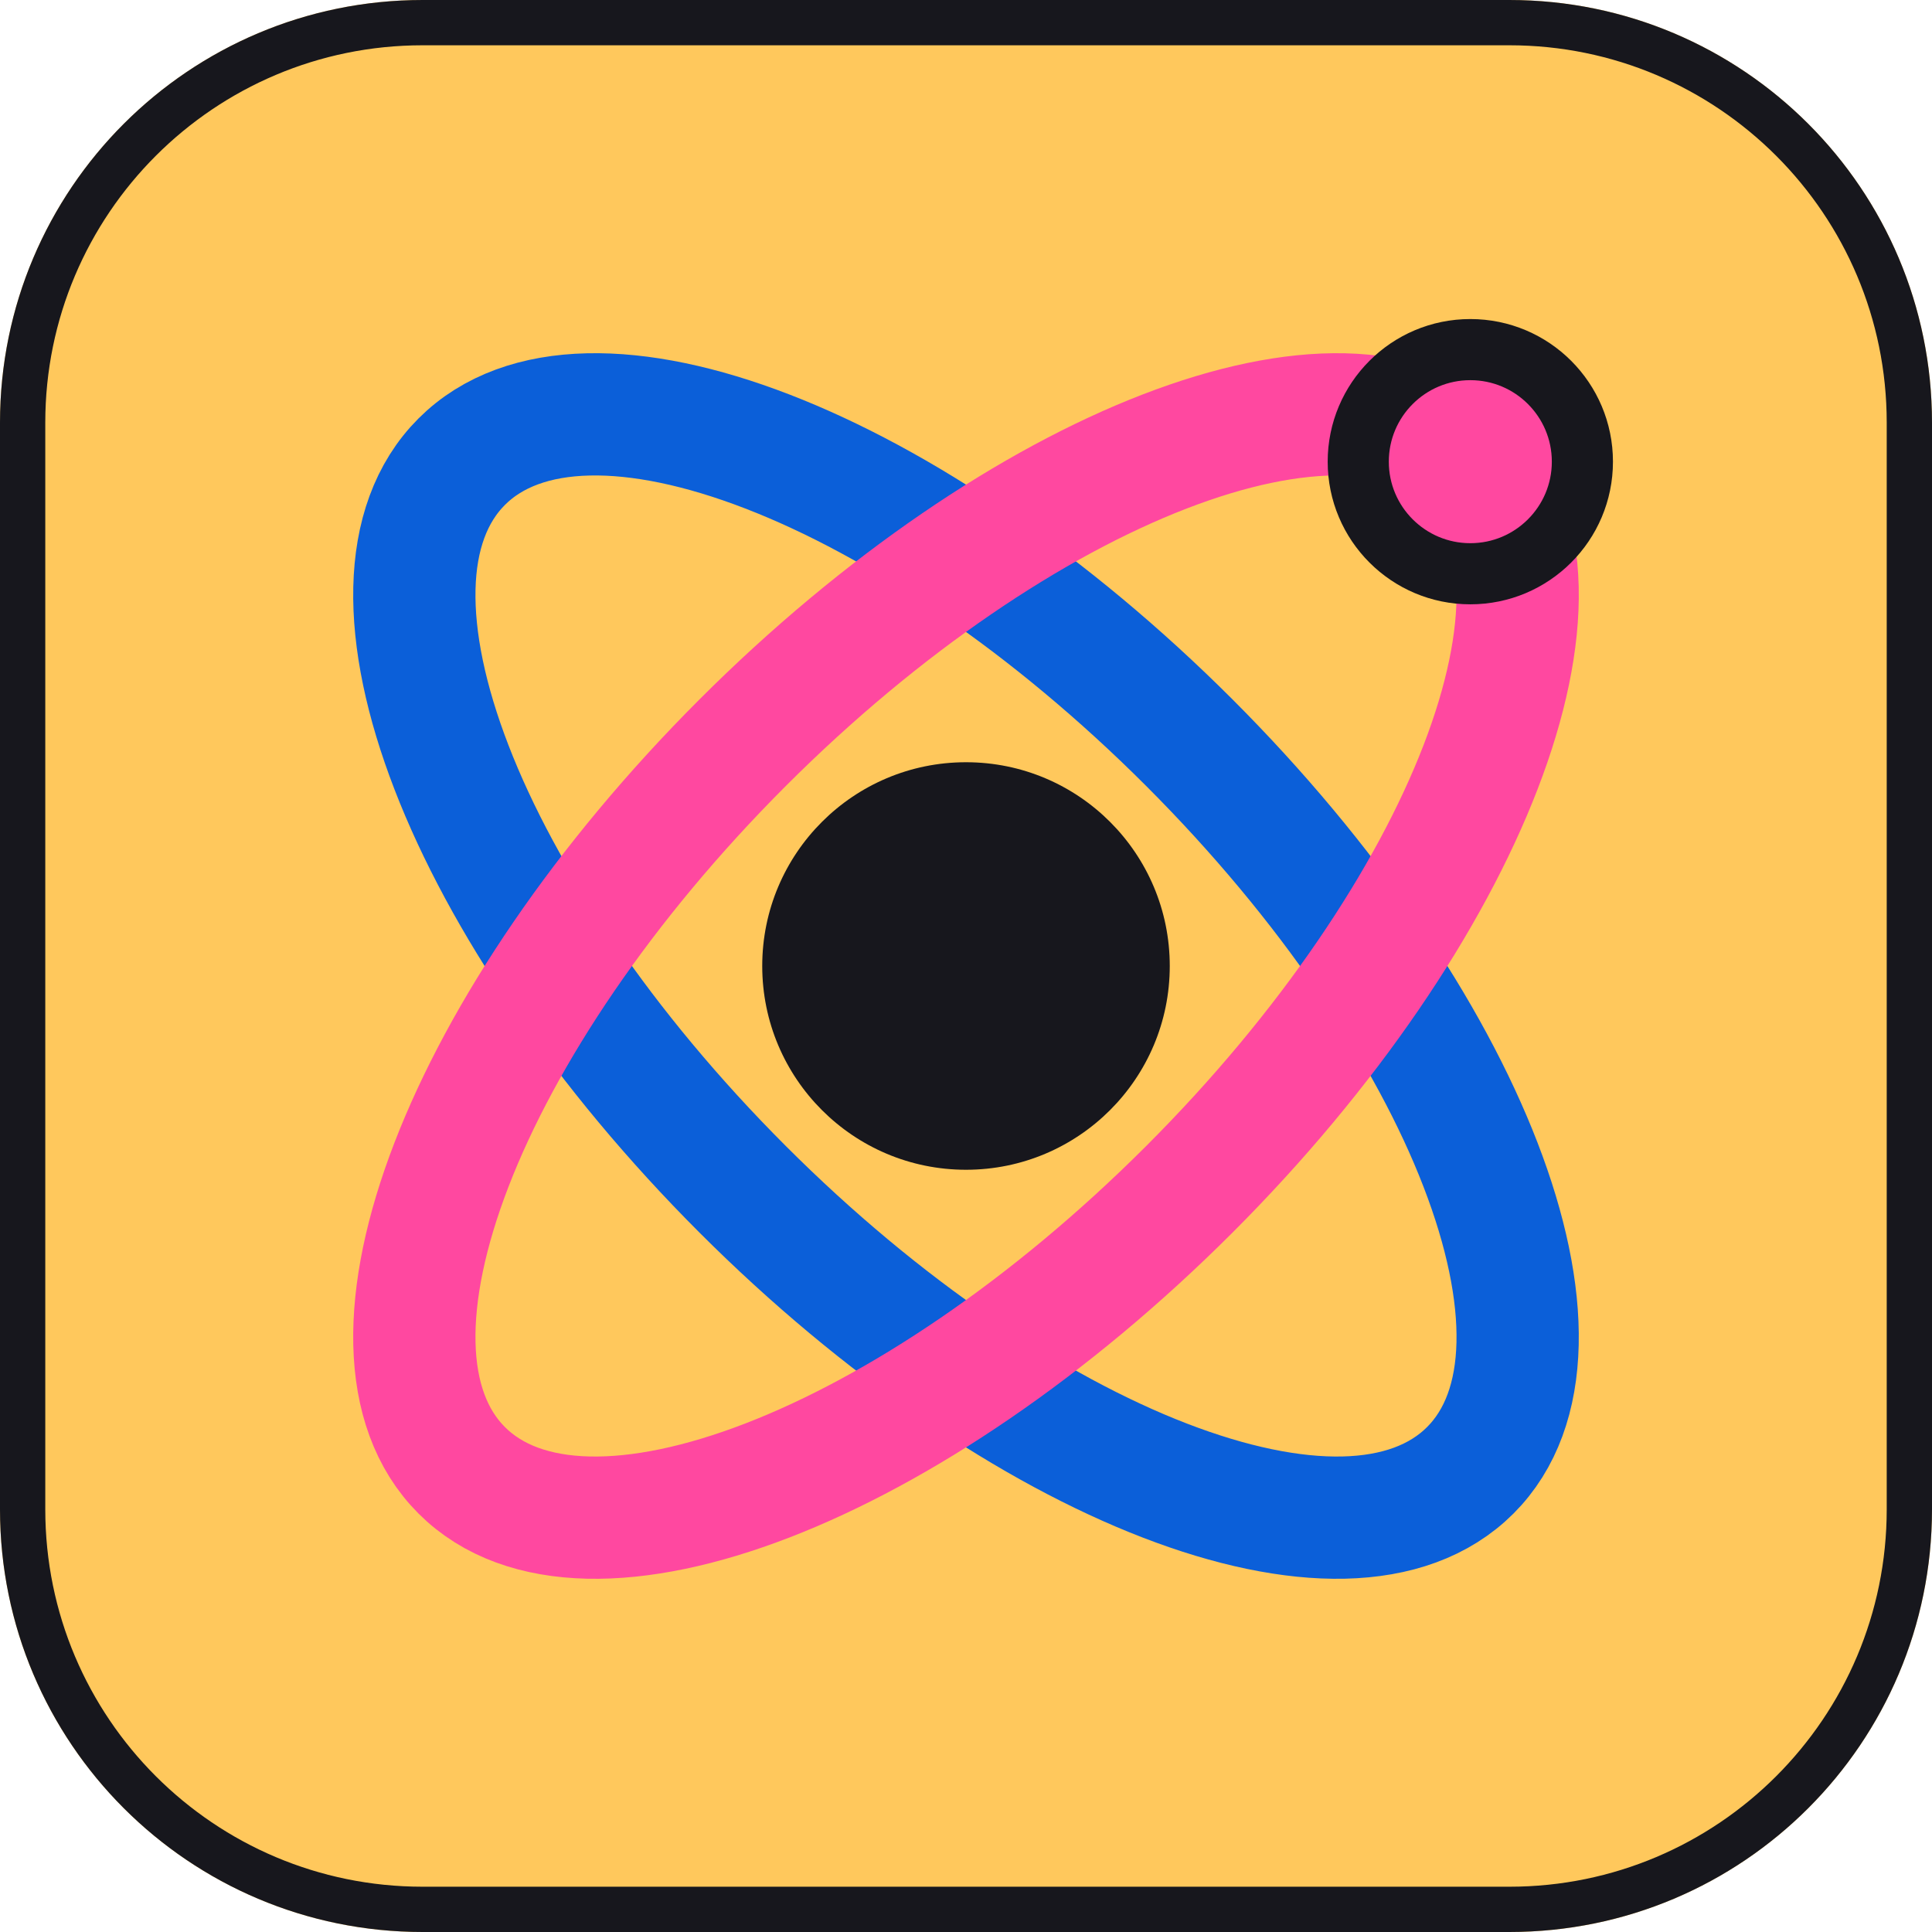
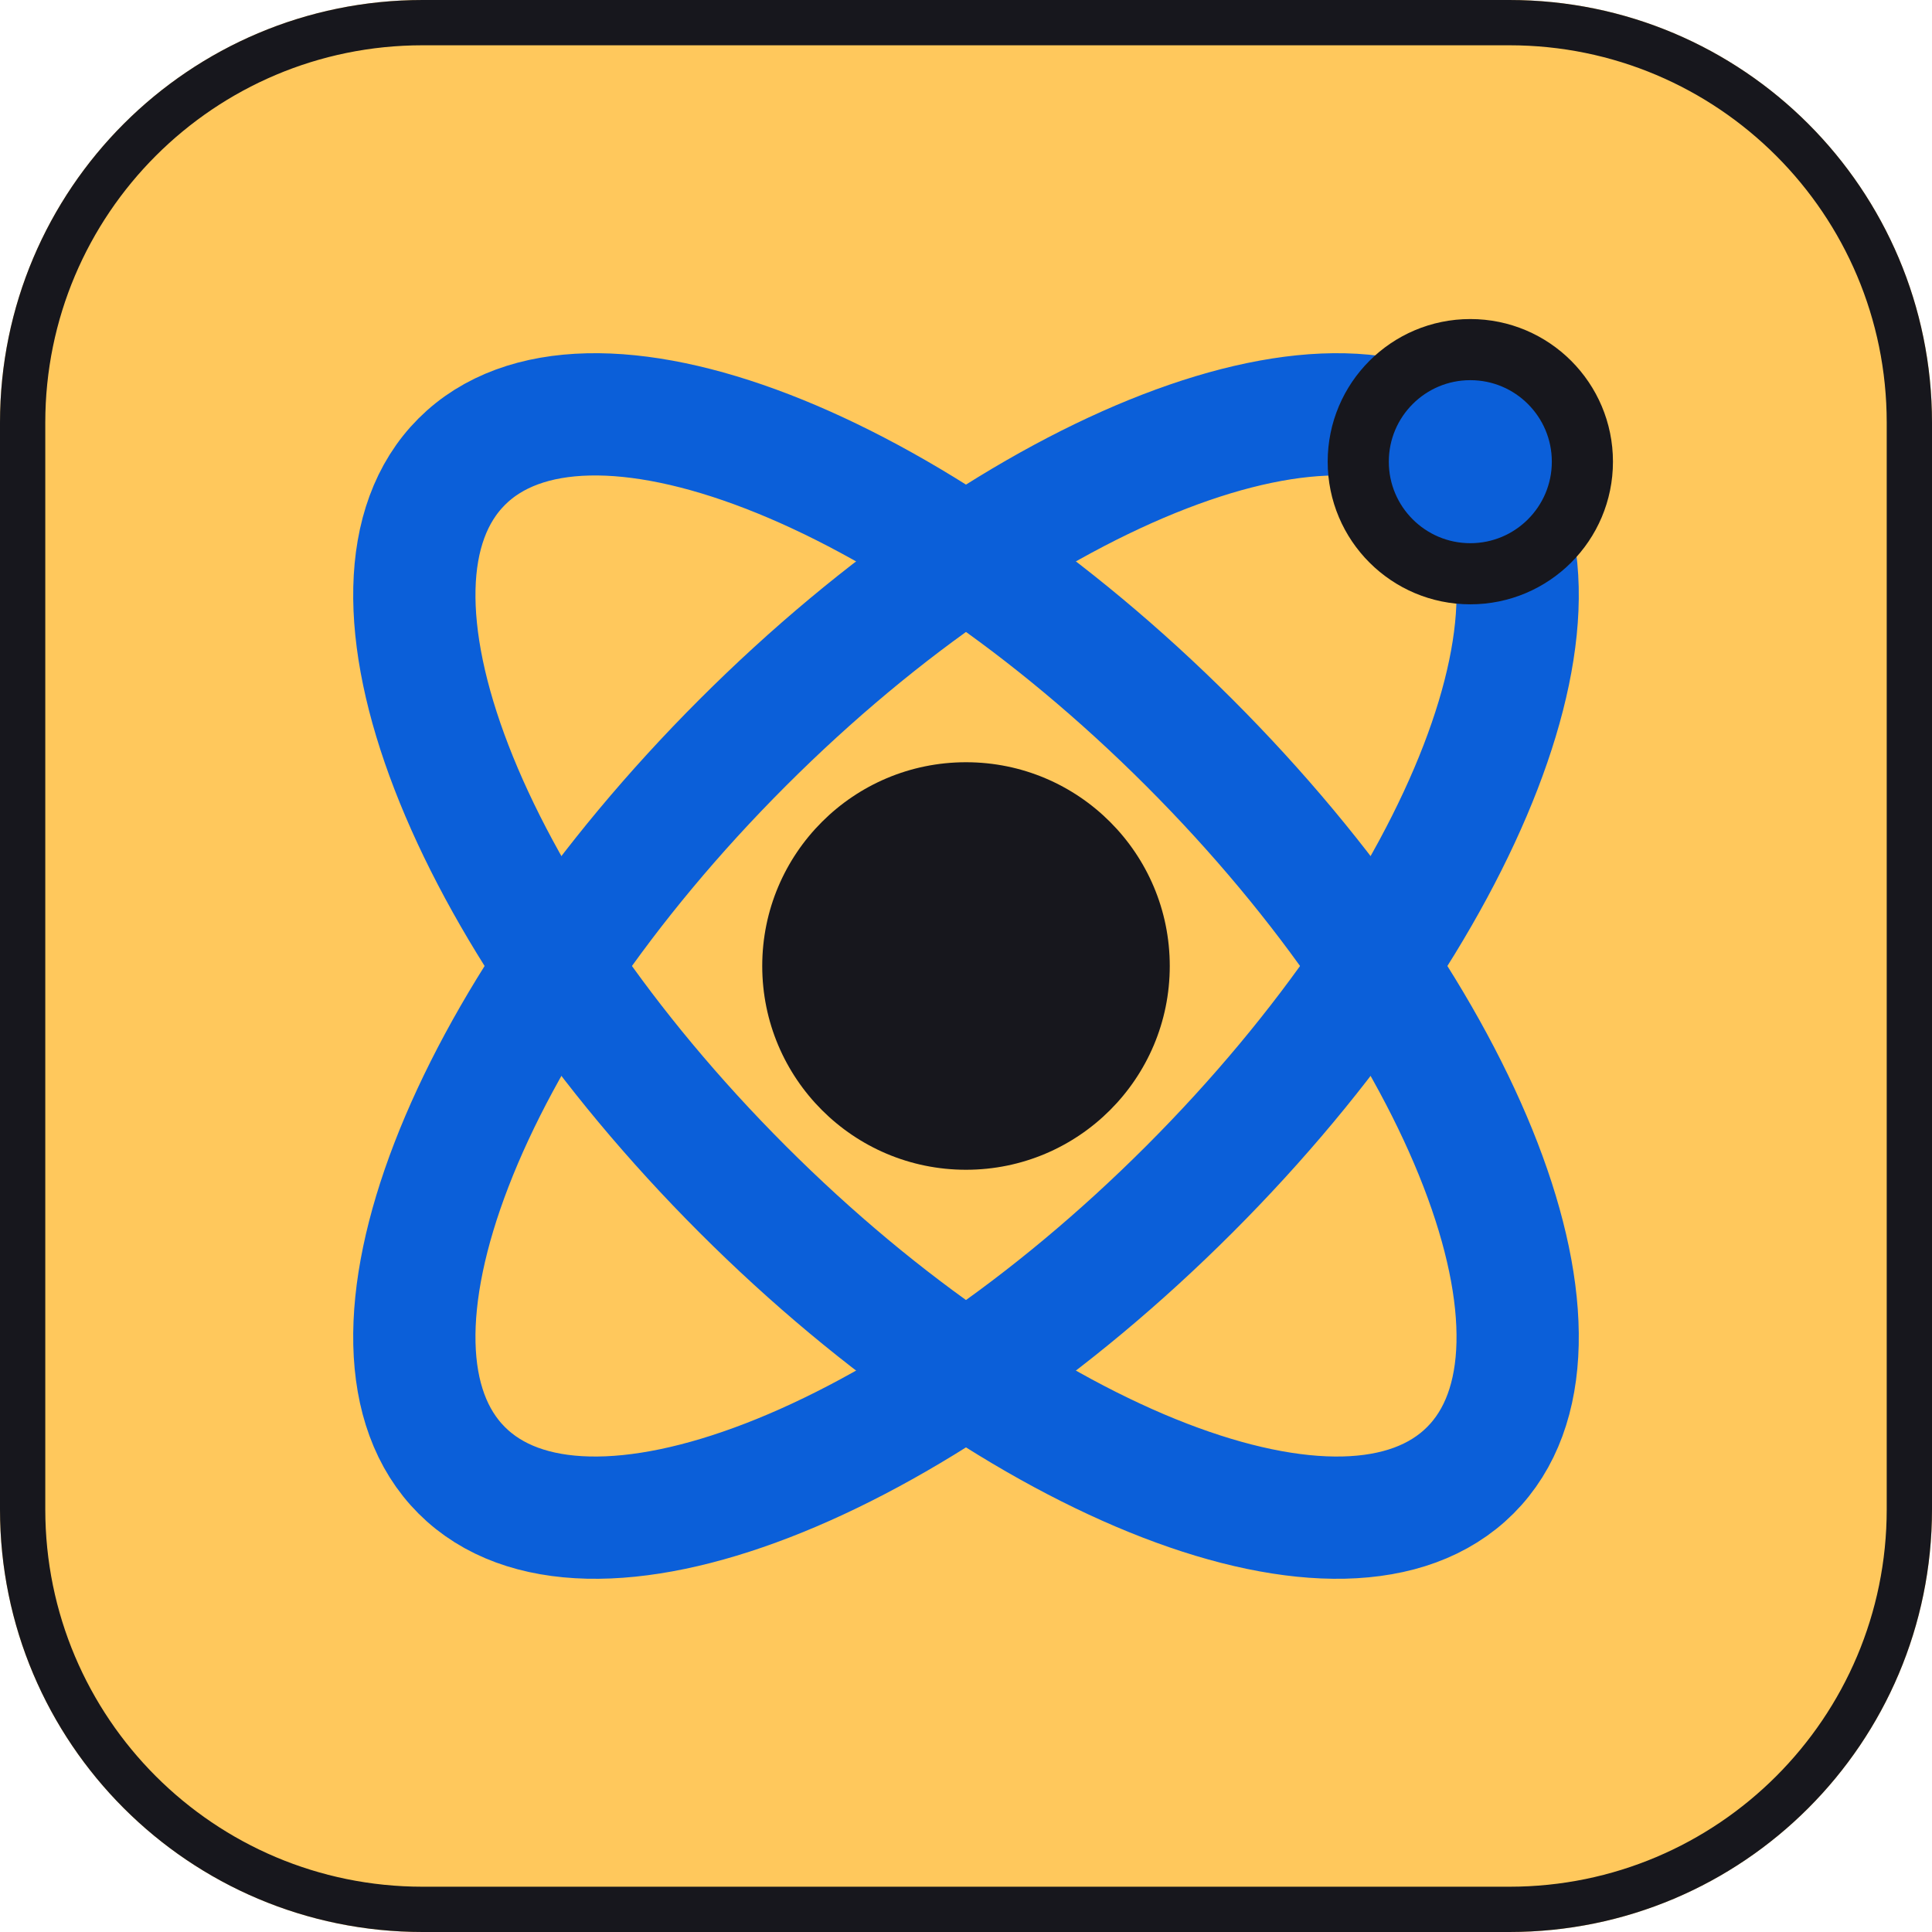
<svg xmlns="http://www.w3.org/2000/svg" viewBox="0 0 512 512">
  <rect width="512" height="512" rx="112" fill="#FFC85C" />
  <rect x="6" y="6" width="500" height="500" rx="106" fill="none" stroke="#17171D" stroke-width="12" />
  <g transform="translate(256 256) scale(13.5)">
-     <g fill="none" stroke-width="2.4">
-       <ellipse rx="14" ry="6.2" transform="rotate(45)" stroke="#0B5FD9" />
-       <ellipse rx="14" ry="6.2" transform="rotate(-45)" stroke="#FF48A0" />
+     <g fill="none" stroke-width="2.4" stroke="#0B5FD9">
+       <ellipse rx="14" ry="6.2" transform="rotate(45)" />
+       <ellipse rx="14" ry="6.2" transform="rotate(-45)" />
    </g>
    <circle r="4" fill="#17171D" />
-     <circle cx="9.9" cy="-9.9" r="2.2" fill="#FF48A0" stroke="#17171D" stroke-width="1.2" />
+     <circle cx="9.9" cy="-9.9" r="2.2" fill="#0B5FD9" stroke="#17171D" stroke-width="1.2" />
  </g>
</svg>
